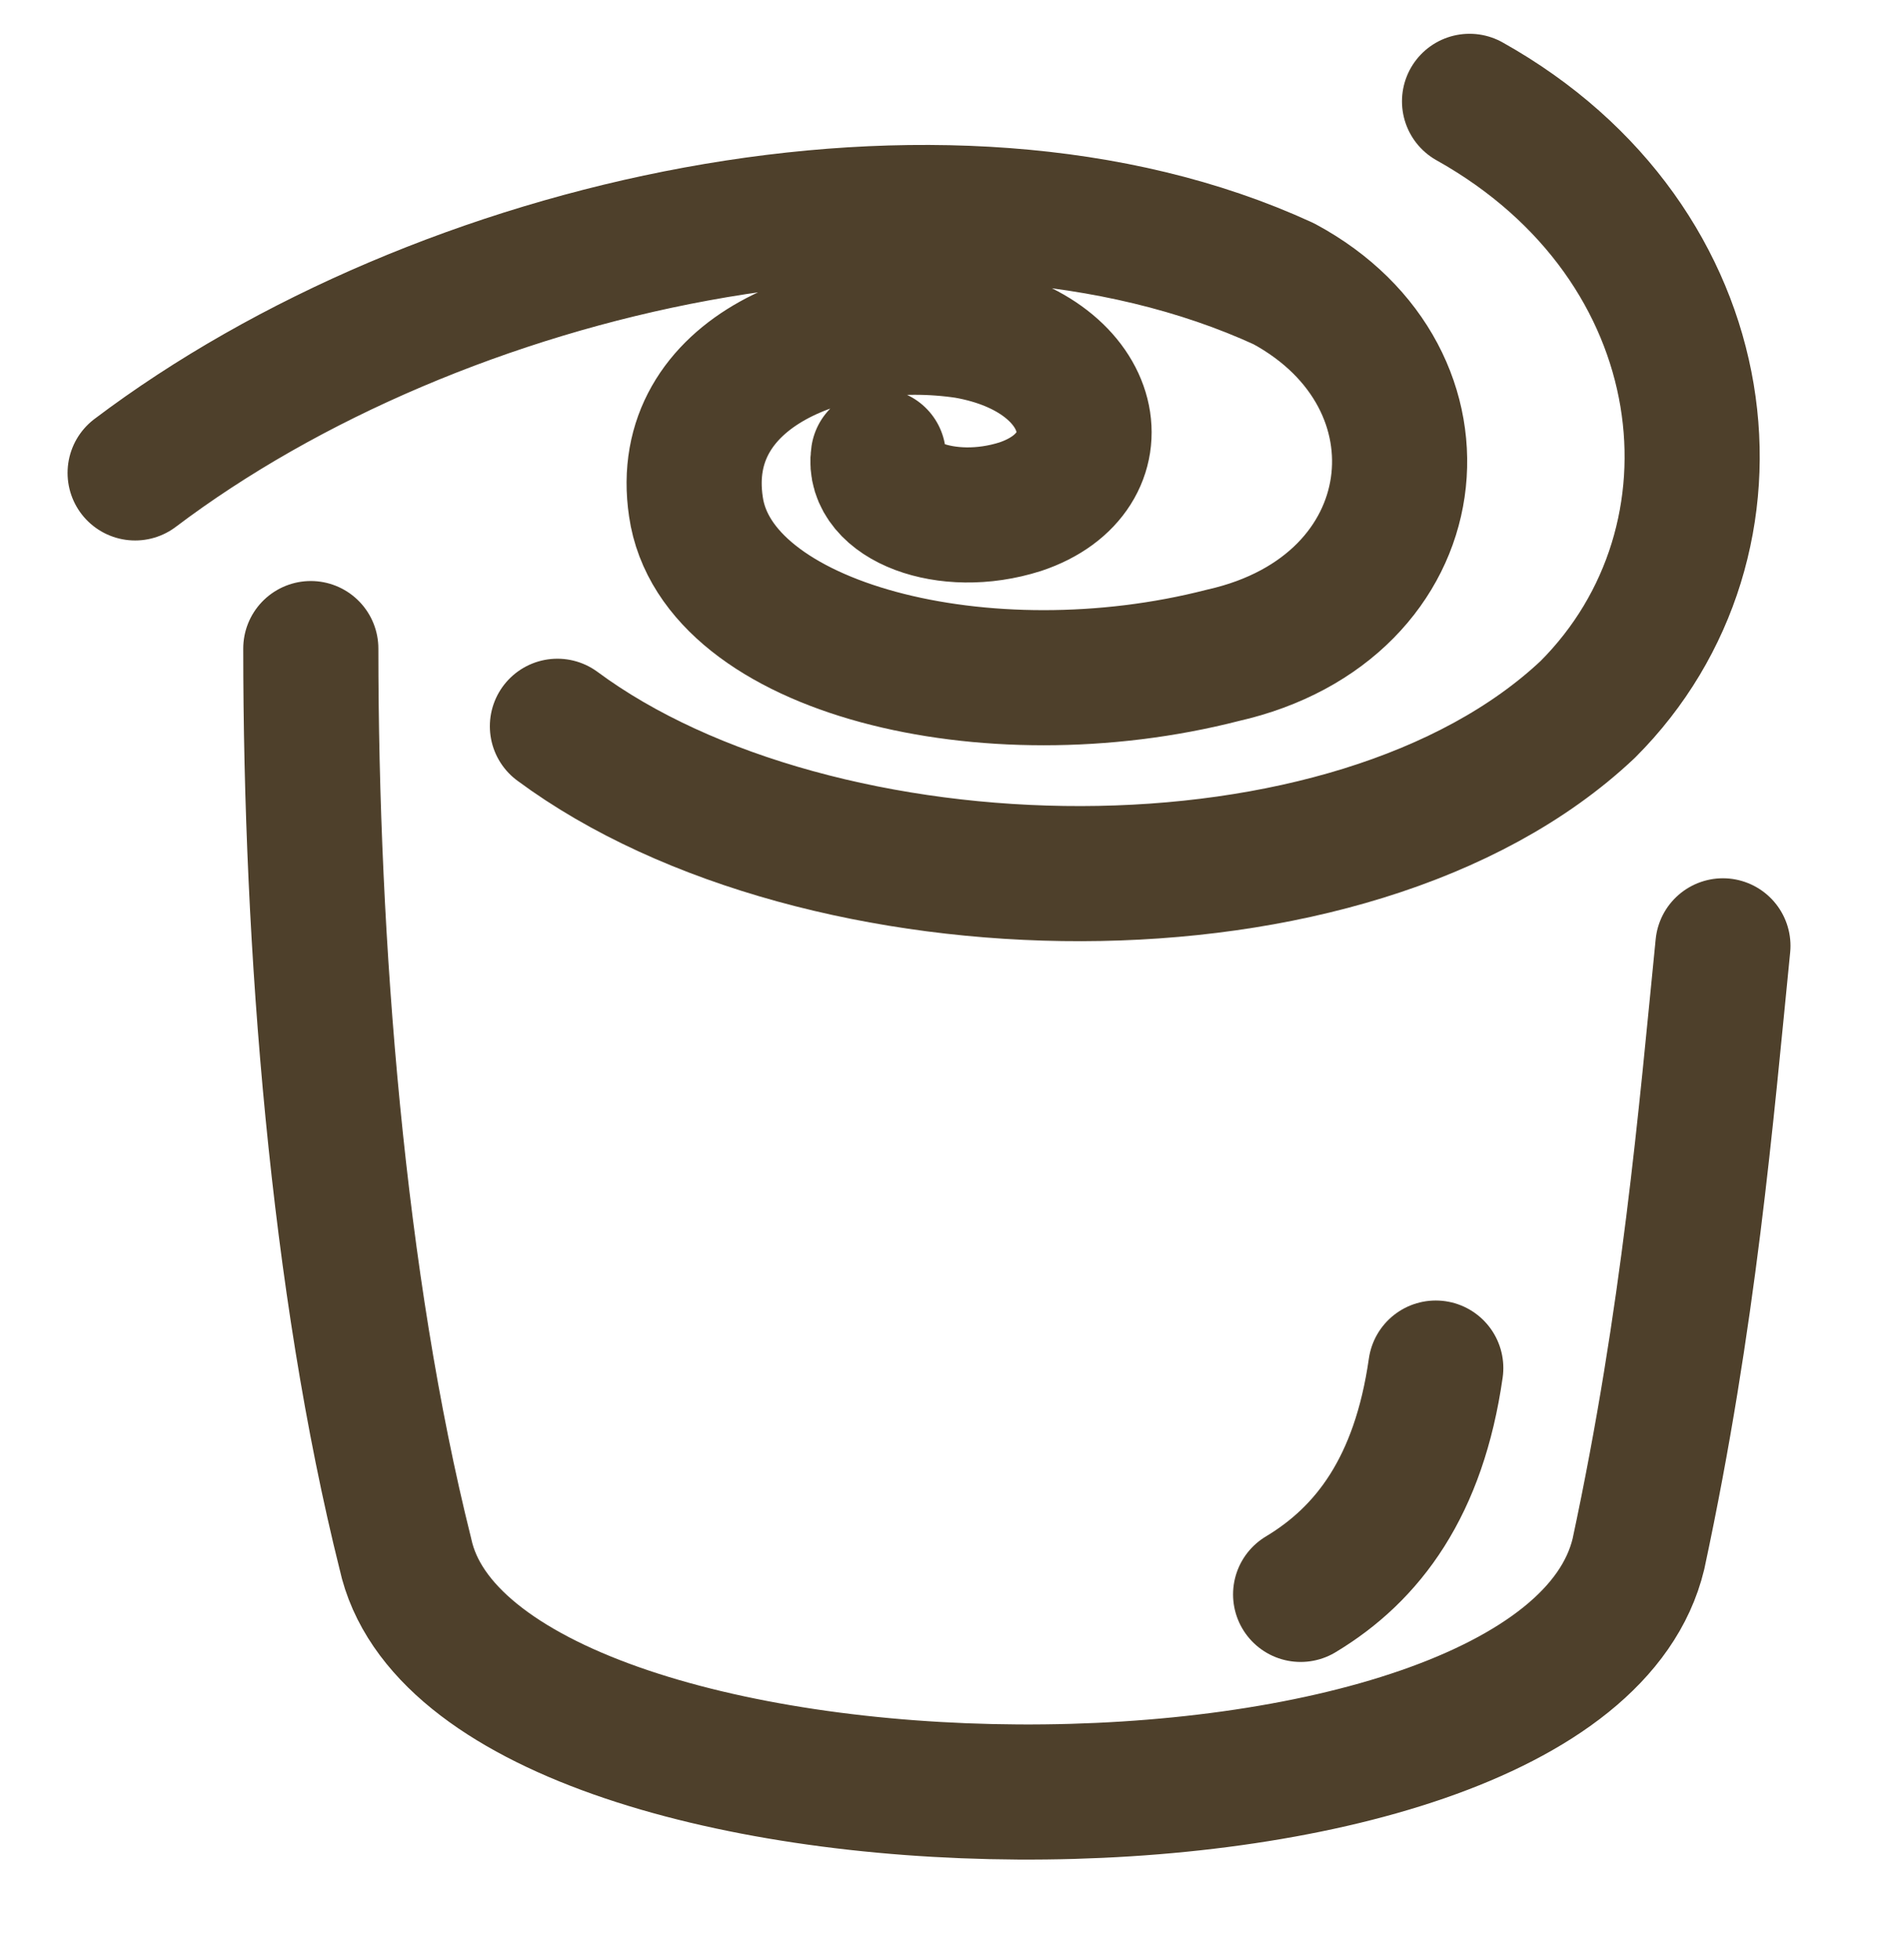
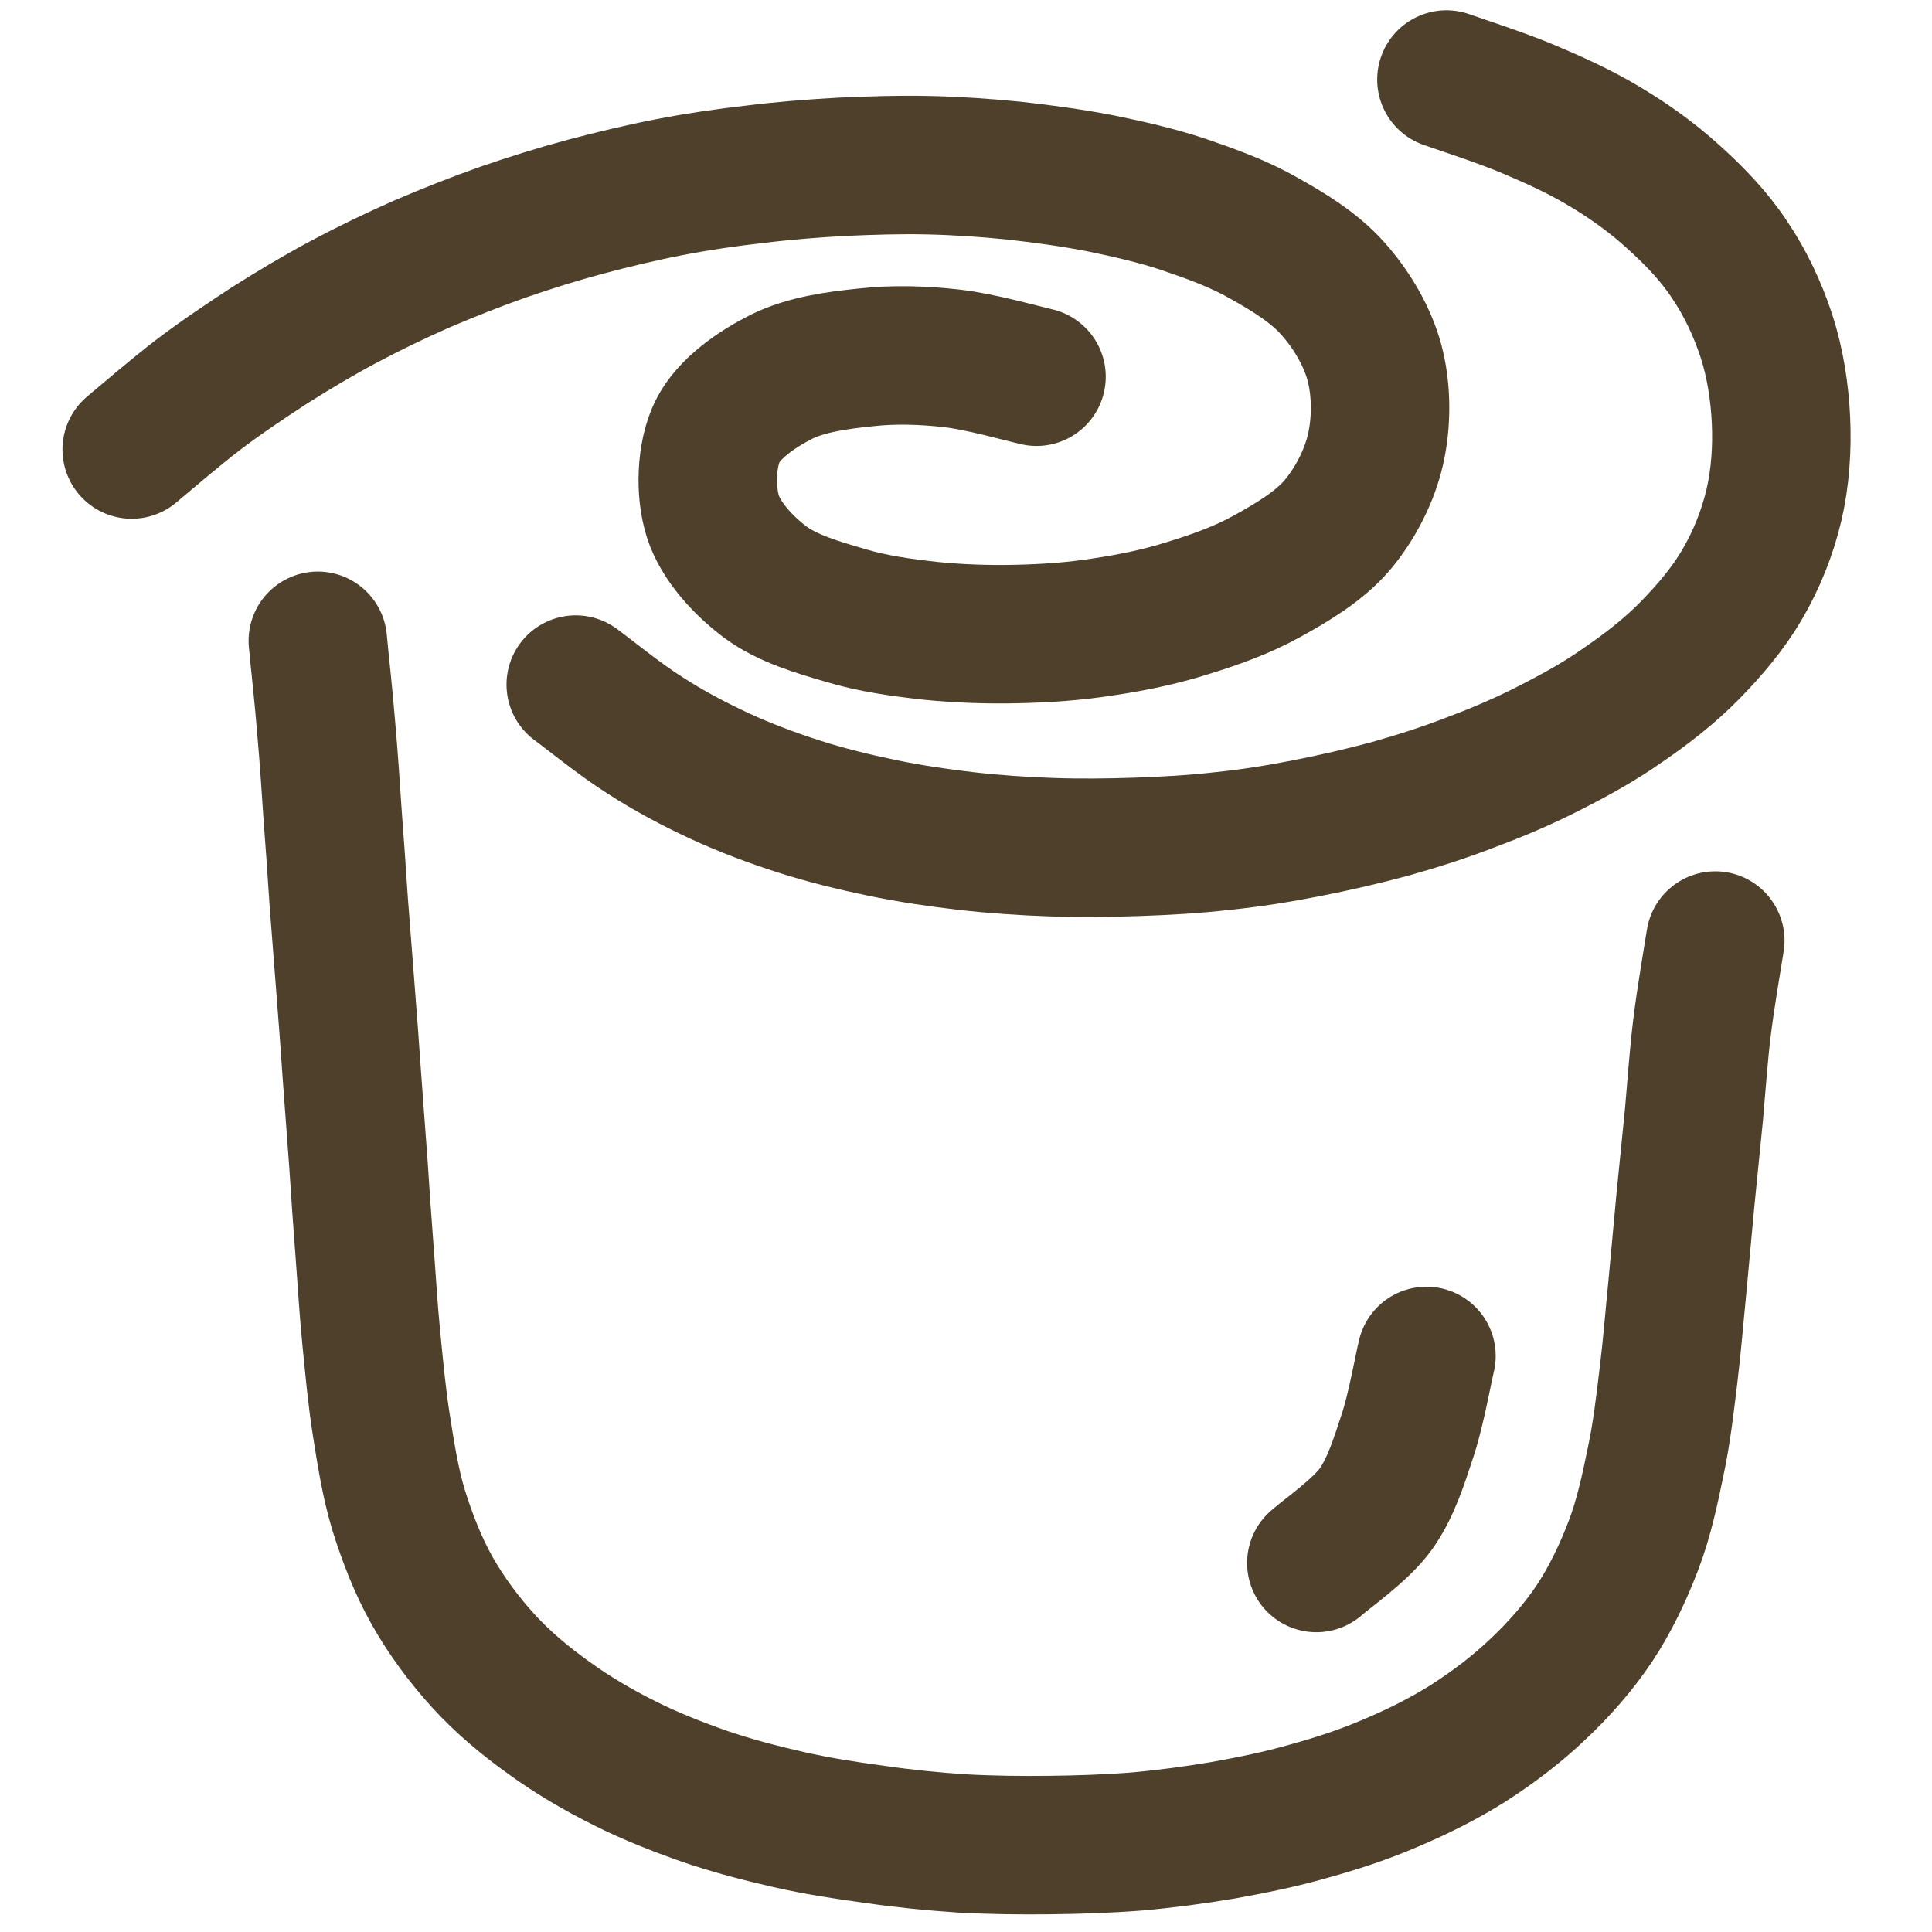
- <svg xmlns="http://www.w3.org/2000/svg" viewBox="20 20 560 580" fill="none" stroke-width="40" stroke-linecap="round" stroke-linejoin="round">
+ <svg xmlns="http://www.w3.org/2000/svg" viewBox="240 240 600 600" fill="none" stroke-width="43" stroke-linecap="round" stroke-linejoin="round">
  <style>g { stroke: #4e402b; } @media (prefers-color-scheme: dark) { g { stroke: #fff8e8; } }</style>
  <g>
-     <path d="M60 160C150 92 300 58 400 104c52 28 44 96-18 110-70 18-150-2-156-44-6-40 40-58 80-52 40 7 46 42 16 52-22 7-44-2-42-15" />
-     <path d="M185 235c77 57 235 61 305-5 50-50 40-138-35-180" />
-     <path d="M112 212c0 88 8 188 28 268 20 92 342 96 365 0 15-70 20-130 25-180" />
-     <path d="M445 425c-5 35-20 55-40 67" />
+     <path d="M280.9 379.6C284.4 376.7 294.6 367.9 301.7 362.5C308.8 357.1 316.3 352.1 323.8 347.2C331.4 342.4 339.1 337.8 347 333.6C354.9 329.4 363 325.5 371.2 321.9C379.4 318.4 387.7 315.1 396.2 312.1C404.6 309.2 413.2 306.5 421.8 304.2C430.5 301.9 439.2 299.8 448 298.1C456.8 296.4 465.7 295.1 474.6 294.1C483.5 293 492.4 292.3 501.4 291.8C510.3 291.4 519.3 291.1 528.2 291.3C537.2 291.5 546.1 292.1 555 293C563.9 294 572.8 295.2 581.6 296.9C590.4 298.7 599.2 300.7 607.6 303.5C616.1 306.4 624.7 309.5 632.4 313.9C640.1 318.2 648.3 323.2 654 329.7C659.8 336.2 664.7 344.5 666.9 352.8C669.1 361.2 669.1 371.1 667.2 379.5C665.3 387.9 660.8 396.6 655.2 403.2C649.6 409.7 641.4 414.6 633.6 418.9C625.9 423.2 617.2 426.3 608.7 428.9C600.2 431.6 591.3 433.4 582.5 434.7C573.7 436.1 564.7 436.7 555.7 436.9C546.8 437.1 537.8 436.8 528.9 435.9C520 434.9 511 433.7 502.5 431.1C493.9 428.6 484.6 425.9 477.7 420.8C470.9 415.7 463.9 408.2 461.4 400.4C458.9 392.6 459.3 381.2 462.8 374C466.4 366.8 475 360.9 482.7 357C490.4 353.2 500 351.9 508.8 351C517.6 350 526.8 350.3 535.6 351.3C544.5 352.3 557.5 356 561.9 357" />
+     <path d="M418.8 452.6C422.4 455.2 432.7 463.6 440.2 468.3C447.6 473.1 455.5 477.3 463.5 481C471.5 484.7 479.8 487.8 488.2 490.5C496.6 493.2 505.3 495.3 513.9 497.1C522.6 498.9 531.4 500.2 540.1 501.2C548.9 502.2 557.8 502.8 566.6 503.1C575.4 503.4 584.3 503.3 593.1 503C602 502.7 610.8 502.2 619.6 501.2C628.4 500.3 637.2 498.9 645.8 497.2C654.5 495.5 663.2 493.5 671.7 491.2C680.2 488.8 688.7 486.1 696.9 482.9C705.2 479.8 713.4 476.3 721.2 472.3C729.1 468.3 736.9 464 744.1 458.9C751.4 453.9 758.5 448.4 764.6 442.2C770.8 435.9 776.7 429 781.1 421.4C785.5 413.9 788.9 405.4 790.9 396.9C792.9 388.4 793.5 379.3 793.1 370.5C792.7 361.8 791.3 352.7 788.6 344.4C785.9 336.1 782 327.8 777.1 320.6C772.3 313.3 766 306.8 759.4 300.9C752.9 295 745.6 289.8 738 285.3C730.5 280.8 722.3 277.1 714.2 273.7C706.1 270.3 693.4 266.2 689.2 264.7" />
+     <path d="M338.7 439C339.1 443.5 340.6 457 341.3 466C342.1 475 342.7 484.1 343.3 493.1C344 502.1 344.6 511.1 345.2 520.1C345.9 529.2 346.6 538.2 347.3 547.2C348 556.2 348.7 565.2 349.3 574.3C350 583.3 350.6 592.3 351.3 601.3C351.9 610.4 352.5 619.4 353.2 628.4C353.9 637.4 354.4 646.4 355.3 655.5C356.2 664.5 357 673.5 358.4 682.4C359.8 691.3 361.2 700.4 363.8 709C366.5 717.6 369.8 726.2 374.2 734C378.6 741.8 384.1 749.2 390.1 755.8C396.2 762.5 403.3 768.4 410.6 773.6C417.9 778.9 425.8 783.5 433.8 787.5C441.9 791.6 450.4 794.9 458.9 797.9C467.4 800.8 476.2 803.1 485 805.1C493.8 807.1 502.8 808.5 511.8 809.7C520.7 811 529.7 811.9 538.8 812.5C547.8 813 556.8 813.1 565.9 813C574.9 812.9 584 812.6 593 811.9C602 811.1 611 809.9 619.9 808.4C628.8 806.8 637.7 805 646.4 802.5C655.1 800.1 663.7 797.3 672 793.7C680.3 790.2 688.5 786.1 696.1 781.3C703.7 776.4 711 770.9 717.5 764.7C724.1 758.5 730.2 751.6 735.2 744.1C740.1 736.7 744.1 728.3 747.3 719.9C750.5 711.5 752.4 702.6 754.2 693.8C756.1 684.9 757.1 675.9 758.2 666.9C759.3 657.9 760 648.9 760.9 639.9C761.7 630.9 762.6 621.9 763.4 612.9C764.3 603.9 765.2 594.9 766.1 585.9C766.9 576.9 767.5 567.8 768.6 558.9C769.7 549.9 772 536.5 772.7 532.1" />
+     <path d="M683 661.1C682 665.2 679.8 677.7 677.2 685.6C674.6 693.5 672 702 667.3 708.6C662.6 715.2 651.9 722.6 648.8 725.4" />
  </g>
</svg>
